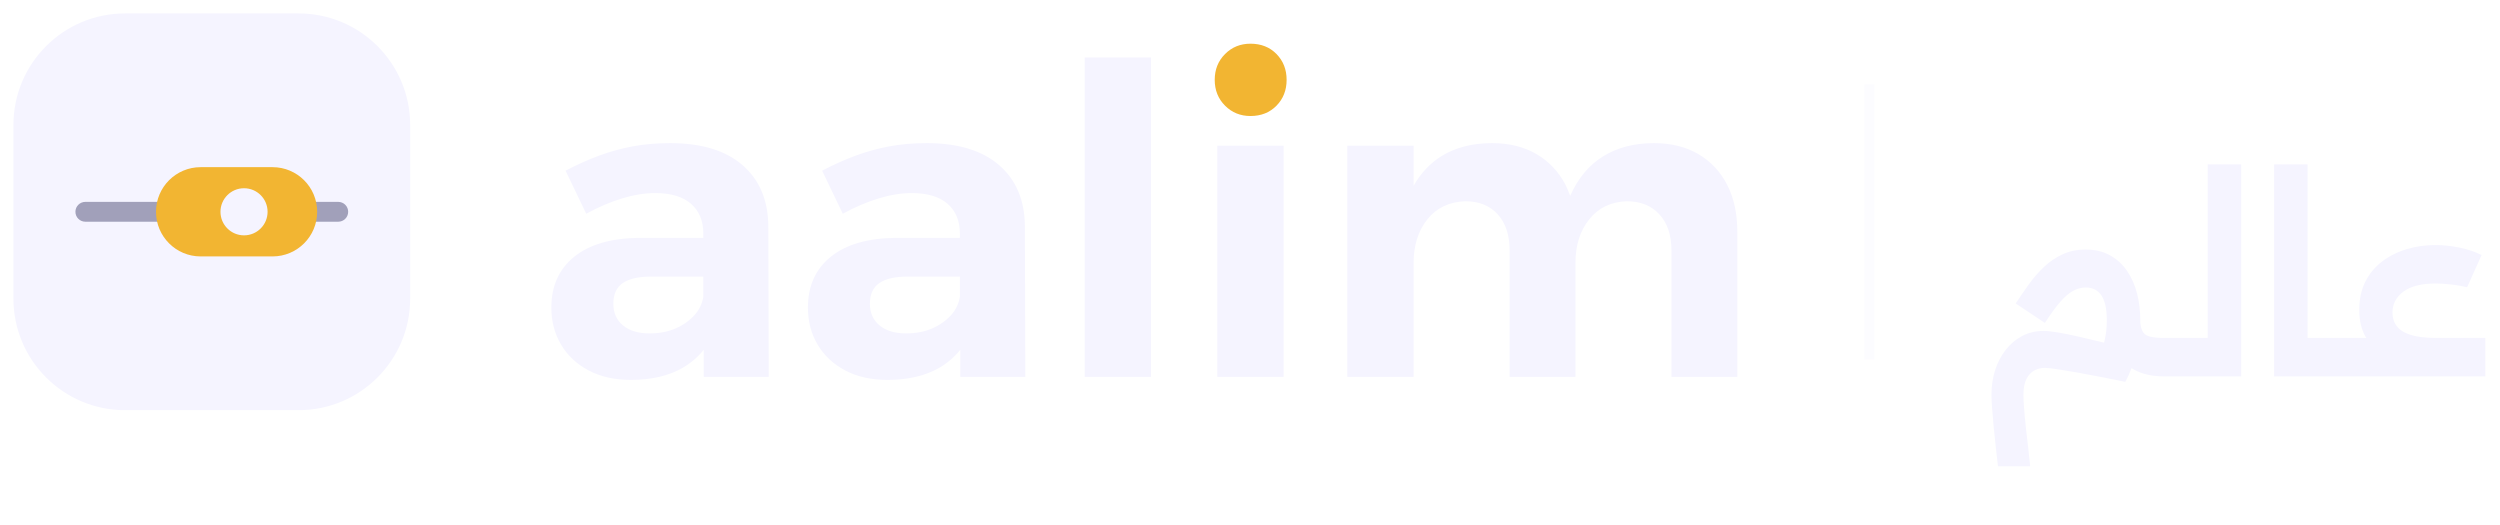
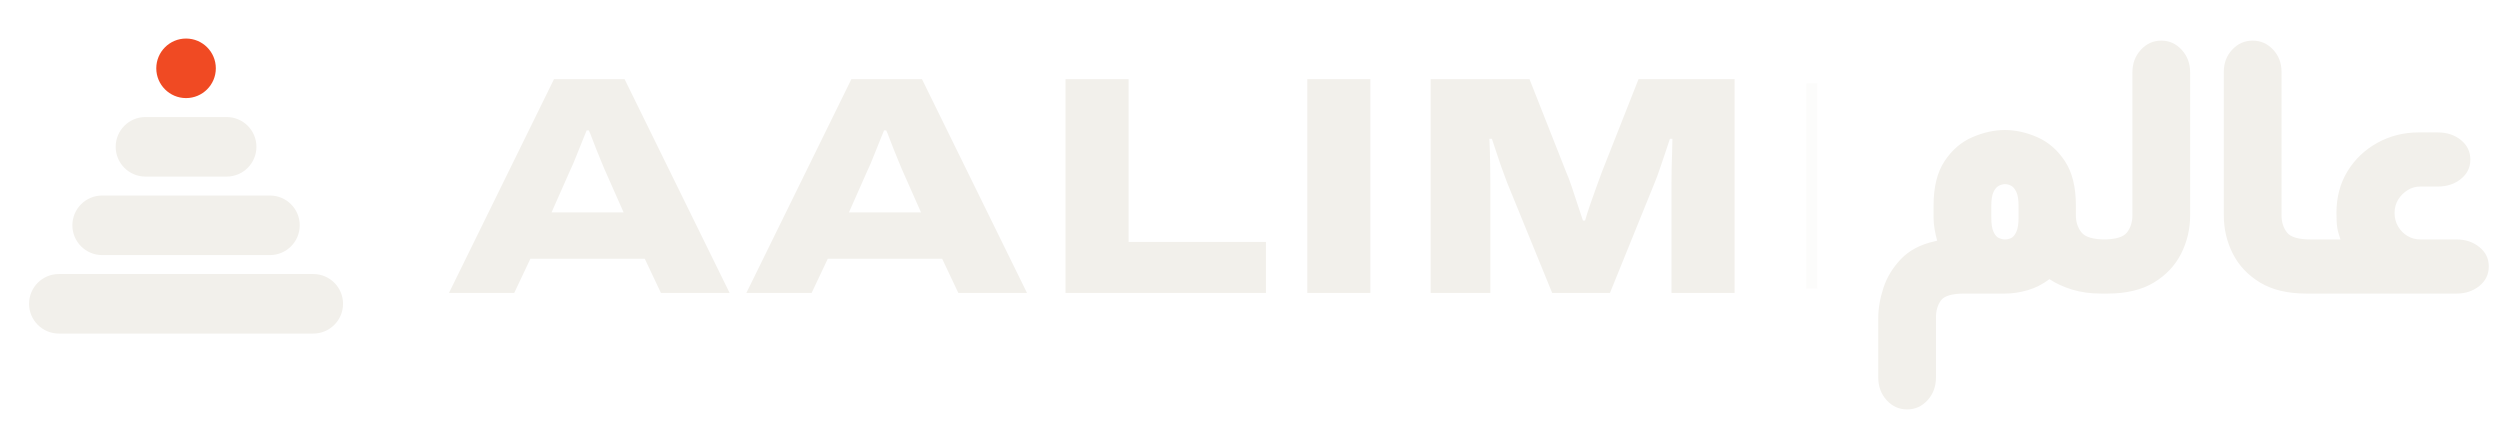
- <svg xmlns="http://www.w3.org/2000/svg" viewBox="-3.12 -10.15 580.75 121.84">
-   <g transform="translate(0 -7.03) scale(2.88)">
-     <rect width="32" height="32" rx="9" fill="#f5f4ff" />
-     <rect x="5" y="15.2" width="22" height="1.6" rx="0.8" fill="#17184a" opacity="0.38" />
-     <rect x="11.5" y="12.4" width="13" height="7.2" rx="3.6" fill="#f2b532" />
-     <circle cx="18.6" cy="16" r="1.9" fill="#f5f4ff" />
+ <svg xmlns="http://www.w3.org/2000/svg" viewBox="-41.28 -254.56 8044.9 1355.67">
+   <g transform="translate(0 -213.28) scale(17.42)">
+     <rect x="3" y="48.25" width="58" height="11" rx="5.5" fill="#f2f0eb" />
+     <rect x="11" y="33.75" width="42" height="11" rx="5.5" fill="#f2f0eb" />
+     <rect x="19" y="19.25" width="26" height="11" rx="5.5" fill="#f2f0eb" />
+     <circle cx="32" cy="10.25" r="5.5" fill="#f04a23" />
  </g>
-   <g transform="translate(124.96 0)">
-     <path d="M35.3 45.1L35.3 44.1Q35.3 39.7 32.45 37.2Q29.6 34.7 24.1 34.7L24.1 34.7Q20.5 34.7 16.4 35.95Q12.3 37.2 8.1 39.5L8.1 39.5L3.3 29.5Q7.3 27.4 11.1 26Q14.9 24.6 18.9 23.85Q22.9 23.1 27.6 23.1L27.6 23.1Q38.5 23.1 44.4 28.2Q50.3 33.3 50.4 42.3L50.4 42.3L50.5 77.4L35.4 77.4L35.4 71.1Q33.4 73.6 30.5 75.3L30.5 75.3Q25.6 78.1 18.5 78.1L18.5 78.1Q12.8 78.1 8.65 75.9Q4.5 73.7 2.25 69.9Q0 66.1 0 61.3L0 61.3Q0 53.8 5.3 49.5Q10.6 45.2 20.5 45.1L20.5 45.1L35.3 45.1M35.3 54.1L23.2 54.1Q18.8 54.1 16.6 55.6Q14.4 57.1 14.4 60.4L14.4 60.4Q14.4 63.6 16.65 65.45Q18.9 67.3 22.8 67.3L22.8 67.3Q26.2 67.3 28.85 66.15Q31.5 65 33.3 63L33.3 63Q34.9 61.2 35.3 58.8L35.3 58.8L35.3 54.1M94.9 45.1L94.9 44.1Q94.9 39.7 92.05 37.2Q89.2 34.7 83.7 34.7L83.7 34.7Q80.1 34.7 76 35.95Q71.9 37.2 67.7 39.5L67.7 39.5L62.9 29.5Q66.9 27.4 70.7 26Q74.5 24.6 78.5 23.85Q82.5 23.1 87.2 23.1L87.2 23.1Q98.1 23.1 104 28.2Q109.9 33.3 110 42.3L110 42.3L110.1 77.4L95 77.4L95 71.1Q93 73.6 90.1 75.3L90.1 75.3Q85.2 78.1 78.1 78.1L78.1 78.1Q72.4 78.1 68.25 75.9Q64.1 73.7 61.85 69.9Q59.6 66.1 59.6 61.3L59.6 61.3Q59.6 53.8 64.9 49.5Q70.2 45.2 80.1 45.1L80.1 45.1L94.9 45.1M94.9 54.1L82.8 54.1Q78.4 54.1 76.2 55.6Q74 57.1 74 60.4L74 60.4Q74 63.6 76.25 65.45Q78.5 67.3 82.4 67.3L82.4 67.3Q85.8 67.3 88.45 66.15Q91.1 65 92.9 63L92.9 63Q94.5 61.2 94.9 58.8L94.9 58.8L94.9 54.1M123.9 77.4L123.9 3.2L139.3 3.2L139.3 77.4L123.9 77.4M154.7 77.4L154.7 23.7L170.1 23.7L170.1 77.4L154.7 77.4M222.6 77.4L222.6 48Q222.6 42.7 219.85 39.65Q217.1 36.6 212.3 36.6L212.3 36.6Q206.7 36.8 203.5 40.8Q200.3 44.8 200.3 50.9L200.3 50.9L200.3 77.4L184.9 77.4L184.9 23.7L200.3 23.7L200.3 33Q202.8 28.6 206.8 26.1L206.8 26.1Q211.7 23.1 218.5 23.1L218.5 23.1Q224.5 23.1 228.85 25.65Q233.2 28.2 235.6 32.8L235.6 32.8Q236.2 34.1 236.7 35.4L236.7 35.4Q236.7 35.4 236.7 35.3L236.7 35.3Q239.4 29.2 244.35 26.15Q249.3 23.1 256.1 23.1L256.1 23.1Q262.1 23.1 266.45 25.65Q270.8 28.2 273.15 32.8Q275.5 37.4 275.5 43.7L275.5 43.7L275.5 77.4L260.2 77.4L260.2 48Q260.2 42.7 257.4 39.65Q254.6 36.6 249.8 36.6L249.8 36.6Q244.3 36.8 241.1 40.8Q237.9 44.8 237.9 50.9L237.9 50.9L237.9 77.4L222.6 77.4" fill="#f5f4ff" />
-     <path d="M162.4 0L162.4 0Q166.1 0 168.45 2.4Q170.8 4.8 170.8 8.4L170.8 8.4Q170.8 12 168.45 14.4Q166.1 16.8 162.4 16.8L162.4 16.8Q158.9 16.8 156.5 14.4Q154.1 12 154.1 8.4L154.1 8.4Q154.1 4.8 156.5 2.4Q158.9 0 162.4 0" fill="#f2b532" />
-   </g>
-   <rect x="429.98" y="9.37" width="2.34" height="64.04" fill="#f5f4ff" opacity="0.25" />
-   <g transform="translate(459.5 28.04) scale(0.58)">
-     <path d="M72.9 84.9L69.1 84.9Q62 84.9 57.1 82.2L57.1 82.2Q56.6 81.9 56.1 81.6L56.1 81.6Q55 84.5 53.6 87.1L53.6 87.1Q48.7 86.1 43.65 85.1Q38.6 84.1 34.05 83.3Q29.5 82.5 26.15 82Q22.8 81.5 21.3 81.5L21.3 81.5Q19.2 81.5 17.25 82.5Q15.3 83.5 14.05 85.85Q12.8 88.2 12.8 92.4L12.8 92.4Q12.8 94.2 13.05 97.6Q13.3 101 13.75 105.15Q14.2 109.3 14.7 113.45Q15.2 117.6 15.5 120.9L15.5 120.9L2.6 120.9Q2.2 117.5 1.75 113.45Q1.3 109.4 0.9 105.3Q0.5 101.2 0.25 97.75Q0 94.3 0 92.2L0 92.2Q0 87 1.45 82.45Q2.9 77.9 5.65 74.35Q8.4 70.8 12.25 68.75Q16.1 66.7 20.9 66.7L20.9 66.7Q22.9 66.7 26.55 67.3Q30.2 67.9 35 69L35 69Q39.7 70.1 45.1 71.4L45.1 71.4Q46.2 67.1 46.2 62.6L46.2 62.6Q46.2 55.7 44.05 52.5Q41.9 49.3 37.8 49.3L37.8 49.3Q35.2 49.3 32.7 50.65Q30.2 52 27.5 55.1Q24.8 58.2 21.4 63.5L21.4 63.5L9.7 55.7Q12.2 51.9 14.95 48.05Q17.7 44.2 21.05 41.05Q24.4 37.9 28.5 36Q32.6 34.1 37.7 34.1L37.7 34.1Q43.3 34.1 47.45 36.4Q51.6 38.7 54.3 42.65Q57 46.6 58.3 51.7Q59.6 56.8 59.6 62.4L59.6 62.4Q59.6 62.9 59.6 63.4L59.6 63.4Q59.8 65.4 60.4 66.6L60.4 66.6Q61.1 68.3 63.2 68.9Q65.3 69.5 69.1 69.5L69.1 69.5L72.9 69.5Q73.9 69.5 74.4 71.6Q74.9 73.7 74.9 77.1L74.9 77.1Q74.9 80.6 74.4 82.75Q73.9 84.9 72.9 84.9L72.9 84.9M100 84.9L72.9 84.9Q71.9 84.9 71.4 82.8Q70.9 80.7 70.9 77.1L70.9 77.1Q70.9 73.6 71.4 71.55Q71.9 69.5 72.9 69.5L72.9 69.5L86.6 69.5L86.6 0L100 0L100 84.9M138 84.9L113.2 84.9L113.2 0L126.6 0L126.6 69.5L138 69.5Q139 69.5 139.5 71.6Q140 73.7 140 77.1L140 77.1Q140 80.6 139.5 82.75Q139 84.9 138 84.9L138 84.9M197.8 84.9L138 84.9Q137 84.9 136.5 82.75Q136 80.6 136 77.1Q136 73.6 136.5 71.55Q137 69.5 138 69.5L138 69.5L150.1 69.5Q147.3 64.9 147.3 58.3L147.3 58.3Q147.3 51.8 149.75 46.95Q152.2 42.1 156.5 38.85Q160.8 35.6 166.3 33.95Q171.8 32.3 177.8 32.3L177.8 32.3Q182.4 32.3 187.35 33.3Q192.3 34.3 196.3 36.3L196.3 36.3L190.5 49.2Q187.7 48.5 184.2 48.1Q180.7 47.7 177.9 47.7L177.9 47.7Q169.4 47.7 165 50.95Q160.6 54.2 160.6 59.4L160.6 59.4Q160.6 62.5 162.35 64.8Q164.1 67.1 167.95 68.3Q171.8 69.5 177.9 69.5L177.9 69.5L197.8 69.5L197.8 84.9" fill="#f5f4ff" />
+   <path transform="translate(1403.52 0)" d="M0 688L338 0L565 0L903 688L682 688L630 578L262 578L210 688L0 688ZM330 429L562 429L500 289Q496 280 489 262.5Q482 245 474 225.5Q466 206 460 189.5Q454 173 450 165L443 165Q436 183 426 207Q416 231 407.5 253Q399 275 392 289L330 429ZM957 688L1295 0L1522 0L1860 688L1639 688L1587 578L1219 578L1167 688L957 688ZM1287 429L1519 429L1457 289Q1453 280 1446 262.5Q1439 245 1431 225.5Q1423 206 1417 189.5Q1411 173 1407 165L1400 165Q1393 183 1383 207Q1373 231 1364.5 253Q1356 275 1349 289L1287 429ZM1984 688L1984 0L2187 0L2187 524L2629 524L2629 688L1984 688ZM2762 688L2762 0L2965 0L2965 688L2762 688ZM3159 688L3159 0L3477 0L3595 299Q3603 317 3612.5 345Q3622 373 3631.5 402.5Q3641 432 3649 455L3656 455Q3662 434 3671.5 406Q3681 378 3691.5 349.5Q3702 321 3710 299L3828 0L4137 0L4137 688L3934 688L3934 333Q3934 312 3934.5 286Q3935 260 3936 235Q3937 210 3937 192L3929 192Q3923 211 3914 237Q3905 263 3896.5 288.5Q3888 314 3880 333L3736 688L3550 688L3405 333Q3395 307 3385.5 280Q3376 253 3368.5 229.5Q3361 206 3356 192L3348 192Q3349 206 3349.5 229Q3350 252 3350.5 279Q3351 306 3351 333L3351 688L3159 688Z" fill="#f2f0eb" />
+   <rect x="5771.69" y="13.76" width="34.4" height="660.48" fill="#f2f0eb" opacity="0.22" />
+   <g transform="translate(6002.86 -123.84) scale(1.29)">
+     <path d="M570 631L556 631Q516 631 483.5 621Q451 611 427 595Q402 614 373 622.5Q344 631 316 631L215 631Q169 631 156.5 648Q144 665 144 690L144 840Q144 874 123 897Q102 920 72 920Q42 920 21 897Q0 874 0 840L0 693Q0 656 13 616.5Q26 577 56.5 545Q87 513 139 501L147 499Q143 485 140.5 470Q138 455 138 443L138 411Q138 342 165.5 300.5Q193 259 234.5 241Q276 223 316 223Q356 223 397 241Q438 259 465.5 300.5Q493 342 493 411L493 436Q493 461 507 478.5Q521 496 567 496L570 496L570 631ZM316 496Q324 496 331.5 492.5Q339 489 344.5 477Q350 465 350 441L350 413Q350 389 344.5 377.5Q339 366 331.5 362Q324 358 316 358Q309 358 301 362Q293 366 287.5 377.5Q282 389 282 413L282 441Q282 465 287.5 477Q293 489 301 492.5Q309 496 316 496ZM558 631L558 496L561 496Q607 496 620.5 478.5Q634 461 634 436L634 79Q634 46 655 23Q676 0 706 0Q736 0 757 23Q778 46 778 79L778 436Q778 487 755.5 531.5Q733 576 687.5 603.5Q642 631 572 631L558 631ZM1082 631L1068 631Q998 631 952.5 603.5Q907 576 884.5 531.5Q862 487 862 436L862 78Q862 45 883 22.5Q904 0 934 0Q964 0 985 22.5Q1006 45 1006 78L1006 436Q1006 461 1019.5 478.5Q1033 496 1079 496L1082 496L1082 631ZM1070 631L1070 496L1153 496Q1147 479 1145 466.5Q1143 454 1143 430Q1143 371 1170.5 326Q1198 281 1245 255Q1292 229 1348 229L1396 229Q1430 229 1453.5 248Q1477 267 1477 297Q1477 326 1453.5 345Q1430 364 1396 364L1352 364Q1335 364 1320.5 373Q1306 382 1297 396.5Q1288 411 1288 430Q1288 449 1297 464Q1306 479 1320.5 487.5Q1335 496 1352 496L1443 496Q1476 496 1499.5 515Q1523 534 1523 563Q1523 593 1499.5 612Q1476 631 1443 631L1070 631Z" fill="#f2f0eb" />
  </g>
</svg>
